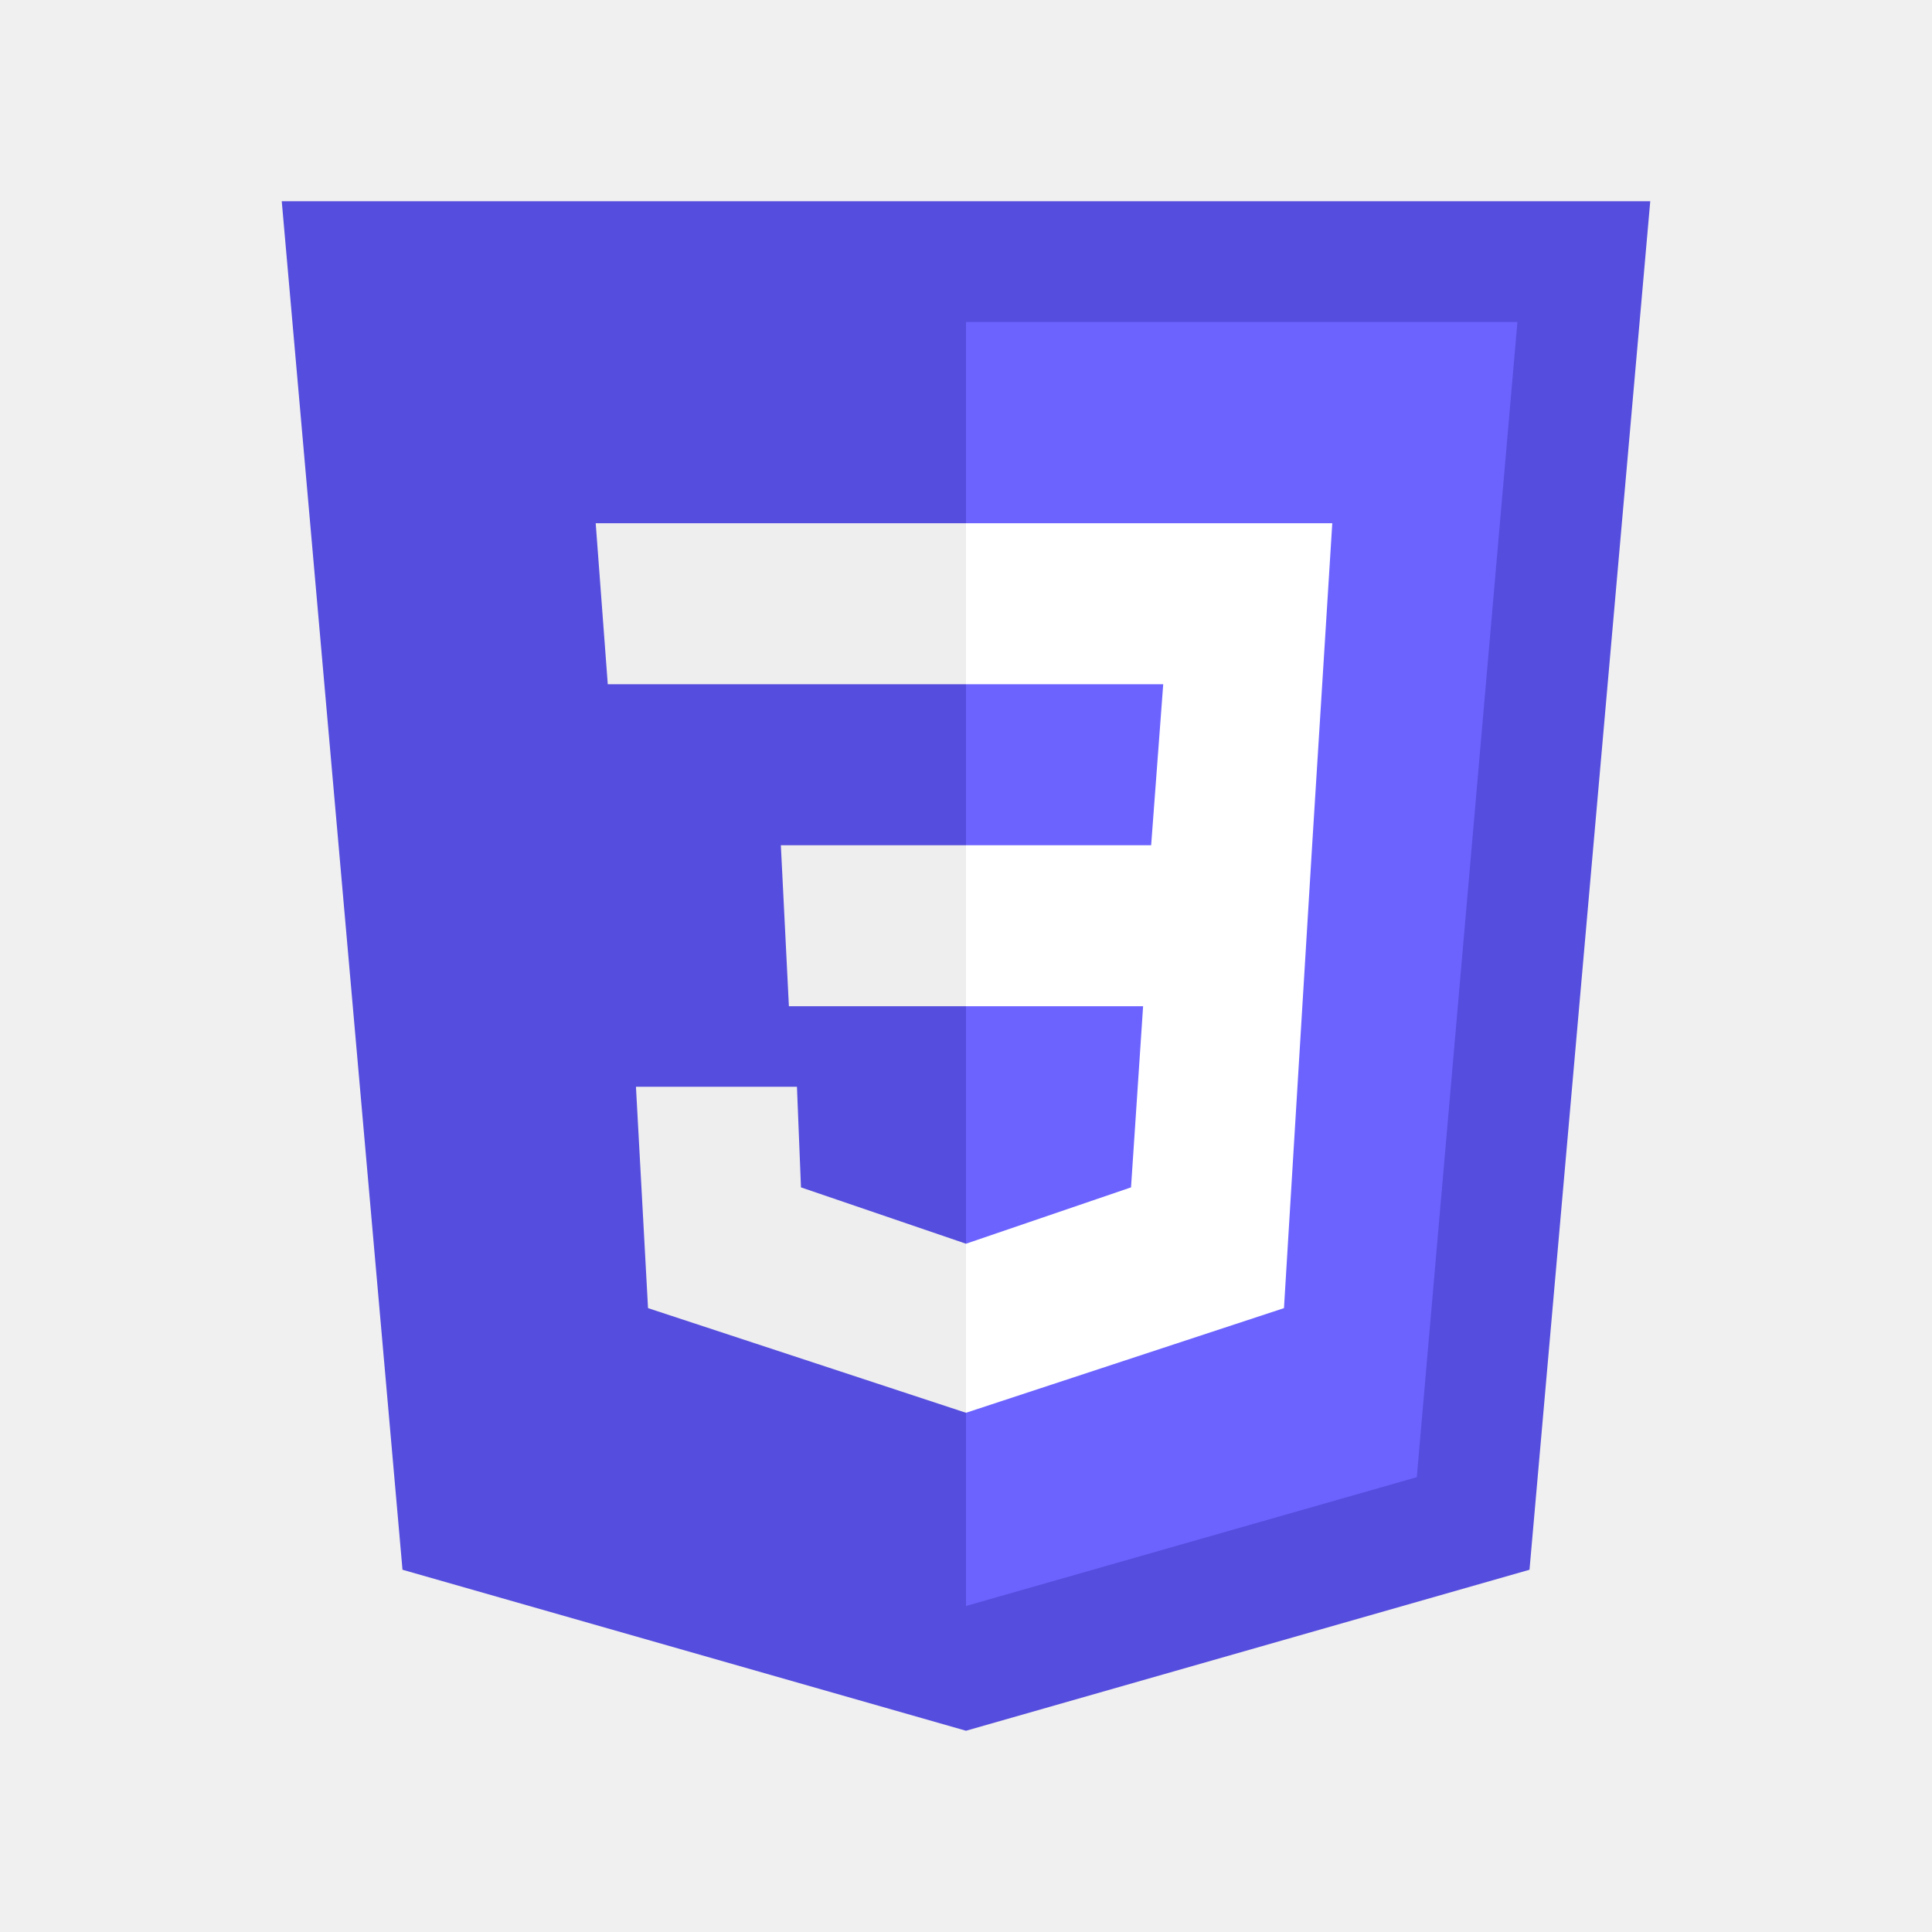
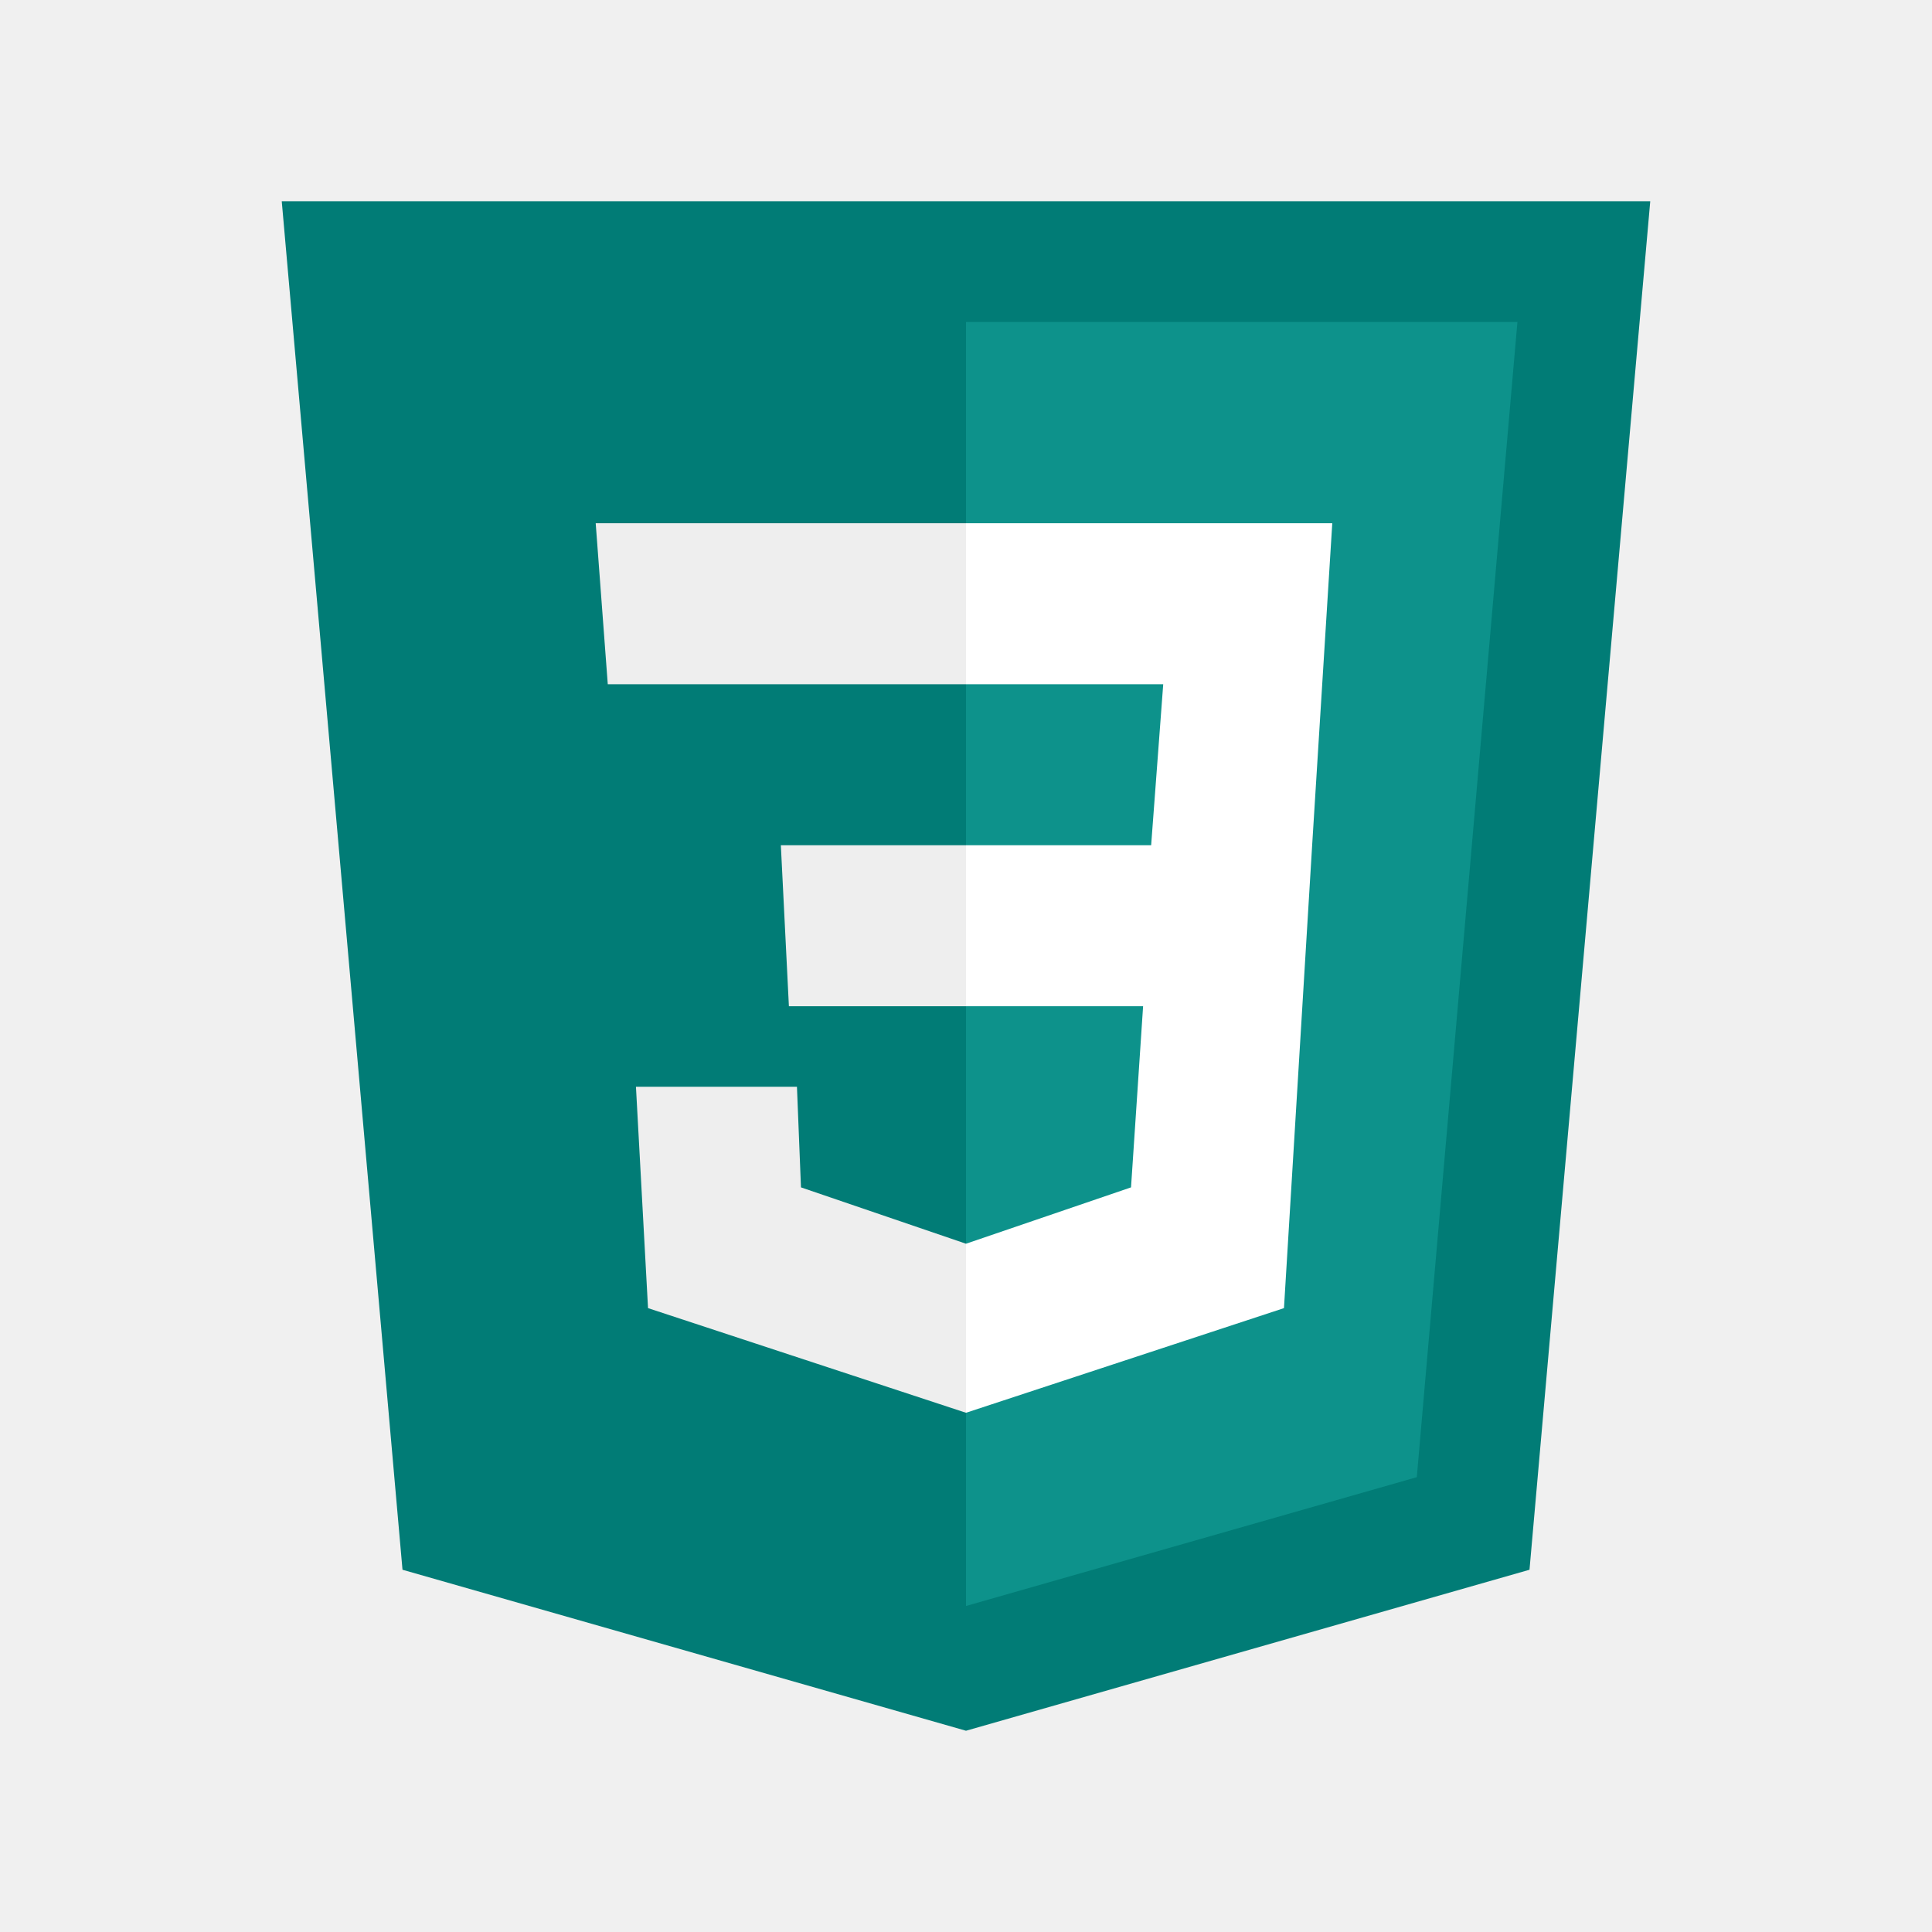
<svg xmlns="http://www.w3.org/2000/svg" viewBox="0 0 48 48" width="96px" height="96px">
-   <path fill="#554ddd" d="M41,5H7l3,34l14,4l14-4L41,5L41,5z" />
-   <path fill="#6c63ff" d="M24 8L24 39.9 35.2 36.7 37.7 8z" />
+   <path fill="#017c76" d="M41,5H7l3,34l14,4l14-4L41,5L41,5z" />
+   <path fill="#0d928b" d="M24 8L24 39.9 35.2 36.7 37.7 8z" />
  <path fill="#FFF" d="M33.1 13L24 13 24 17 28.9 17 28.6 21 24 21 24 25 28.4 25 28.1 29.5 24 30.9 24 35.1 31.9 32.5 32.6 21 32.6 21z" />
  <path fill="#EEE" d="M24,13v4h-8.9l-0.3-4H24z M19.4,21l0.2,4H24v-4H19.4z M19.8,27h-4l0.3,5.5l7.9,2.6v-4.2l-4.1-1.4L19.8,27z" />
</svg>
